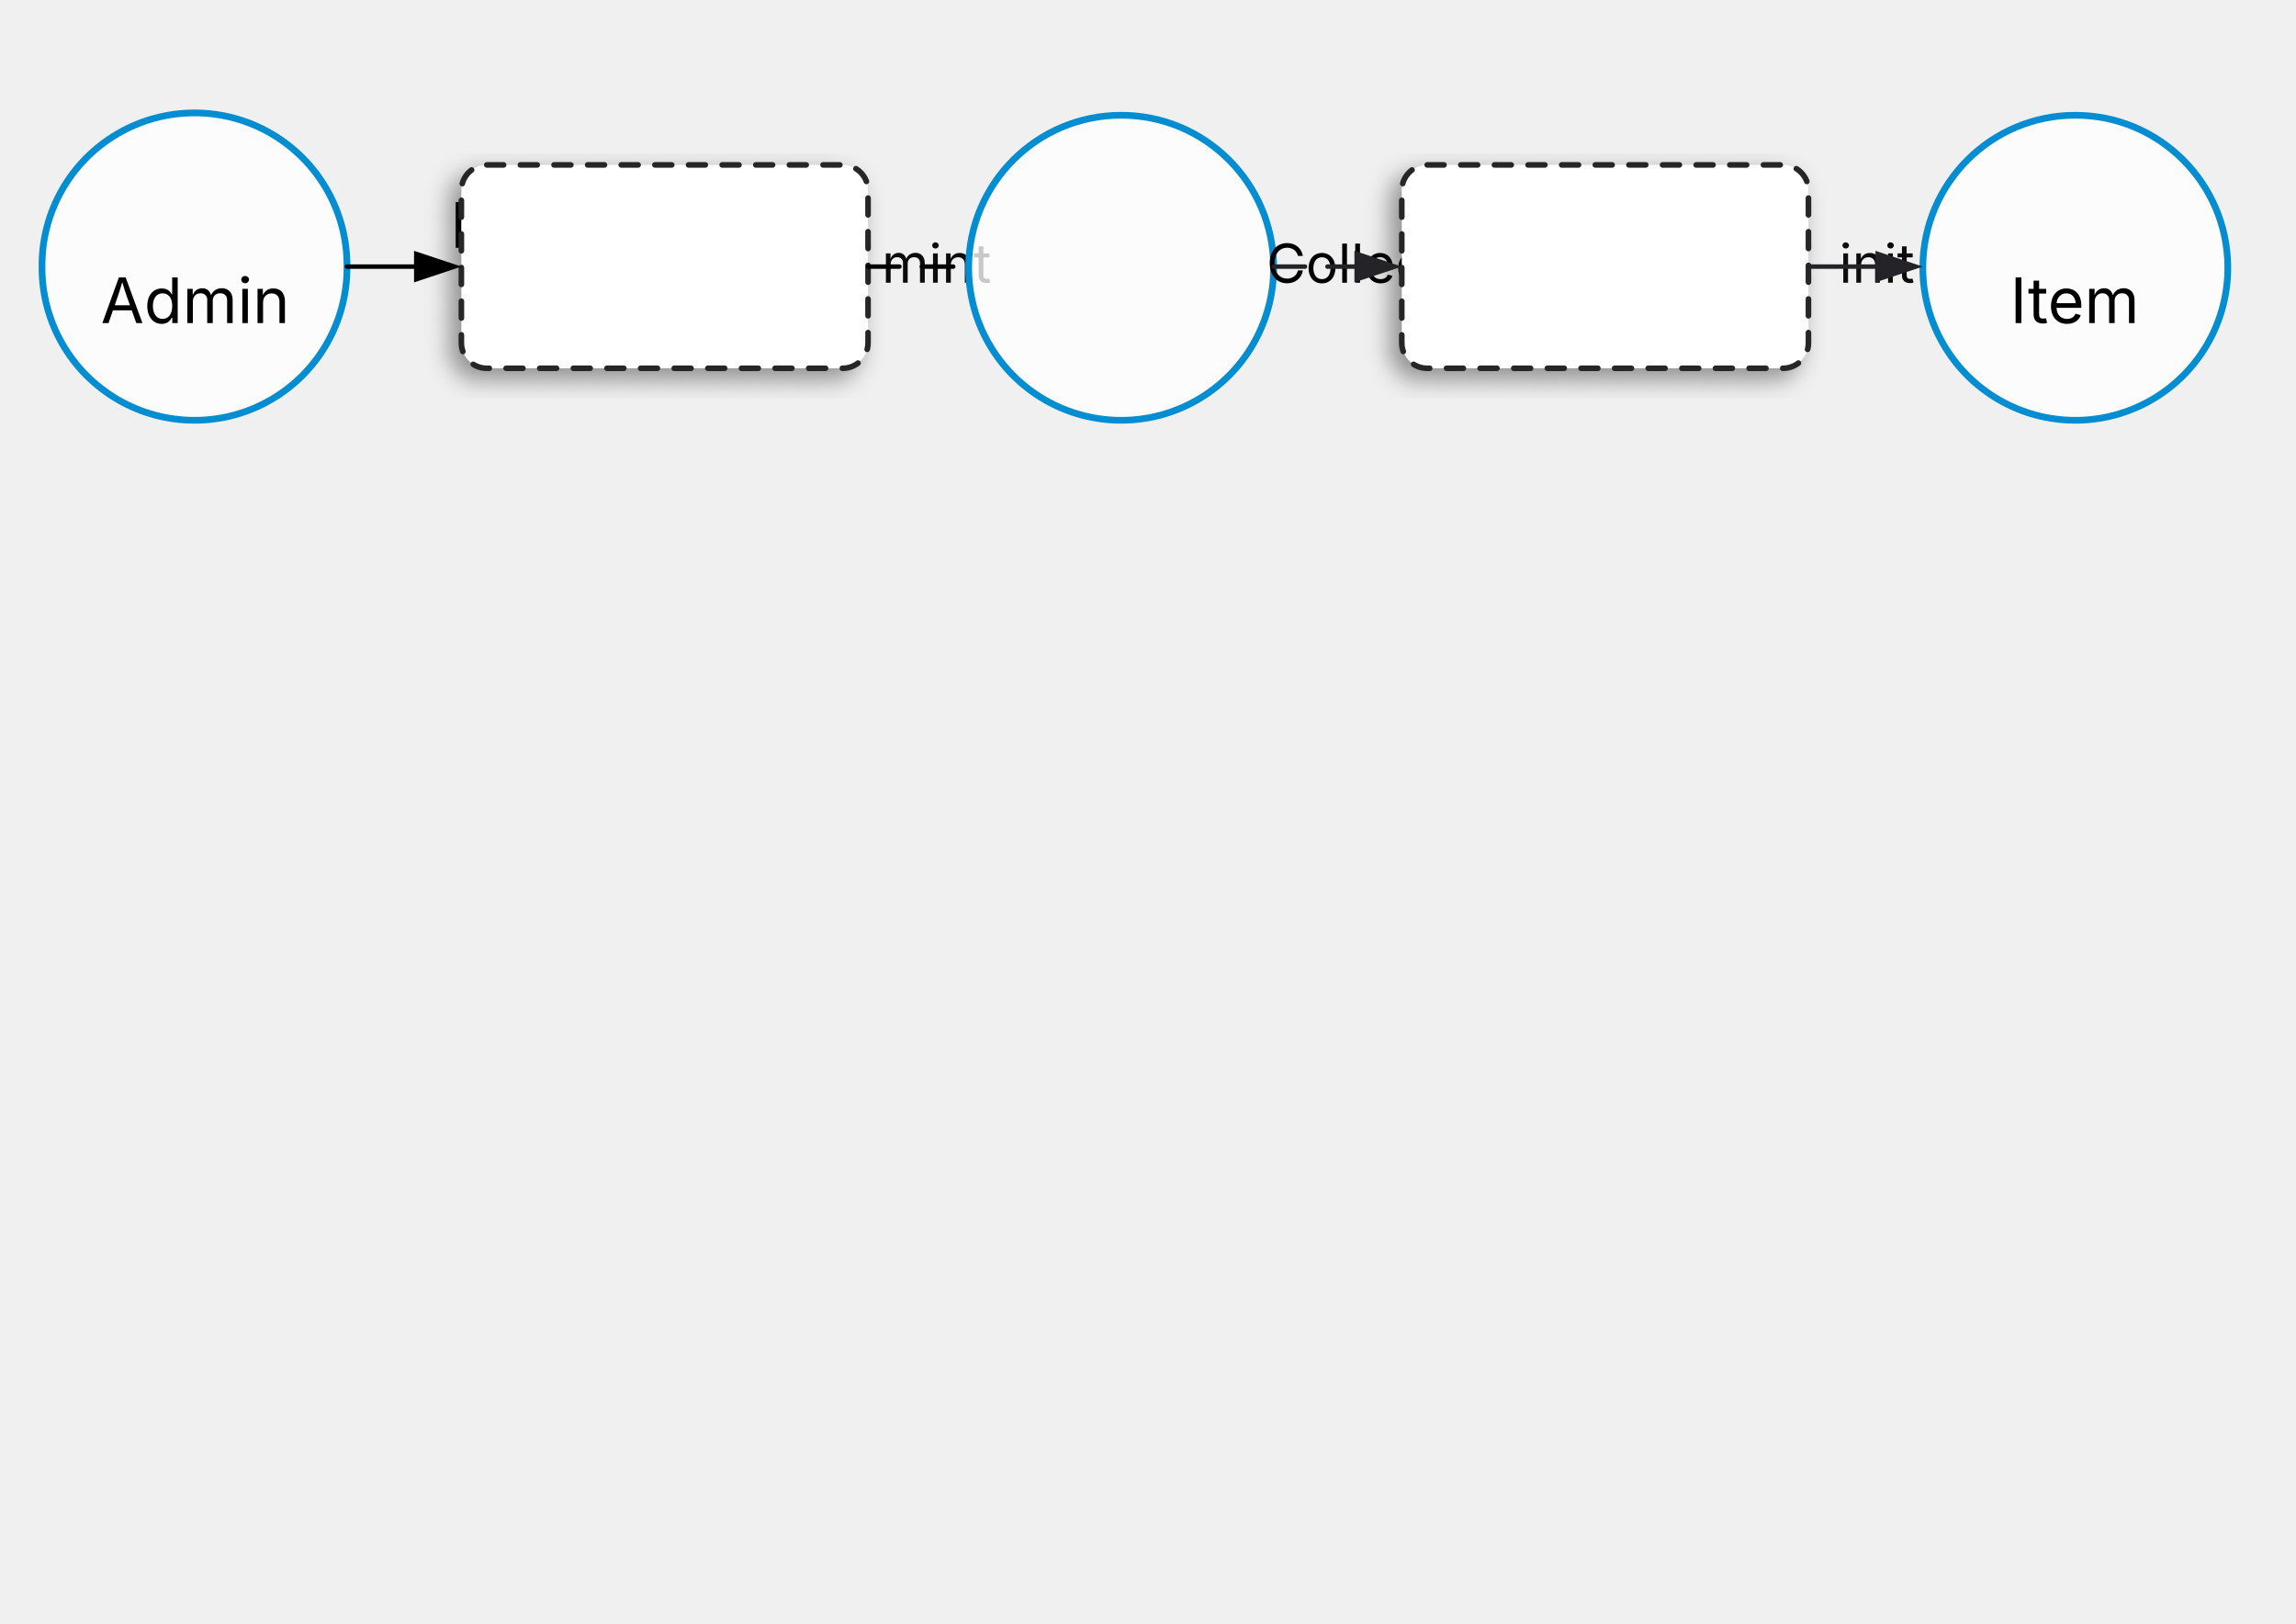
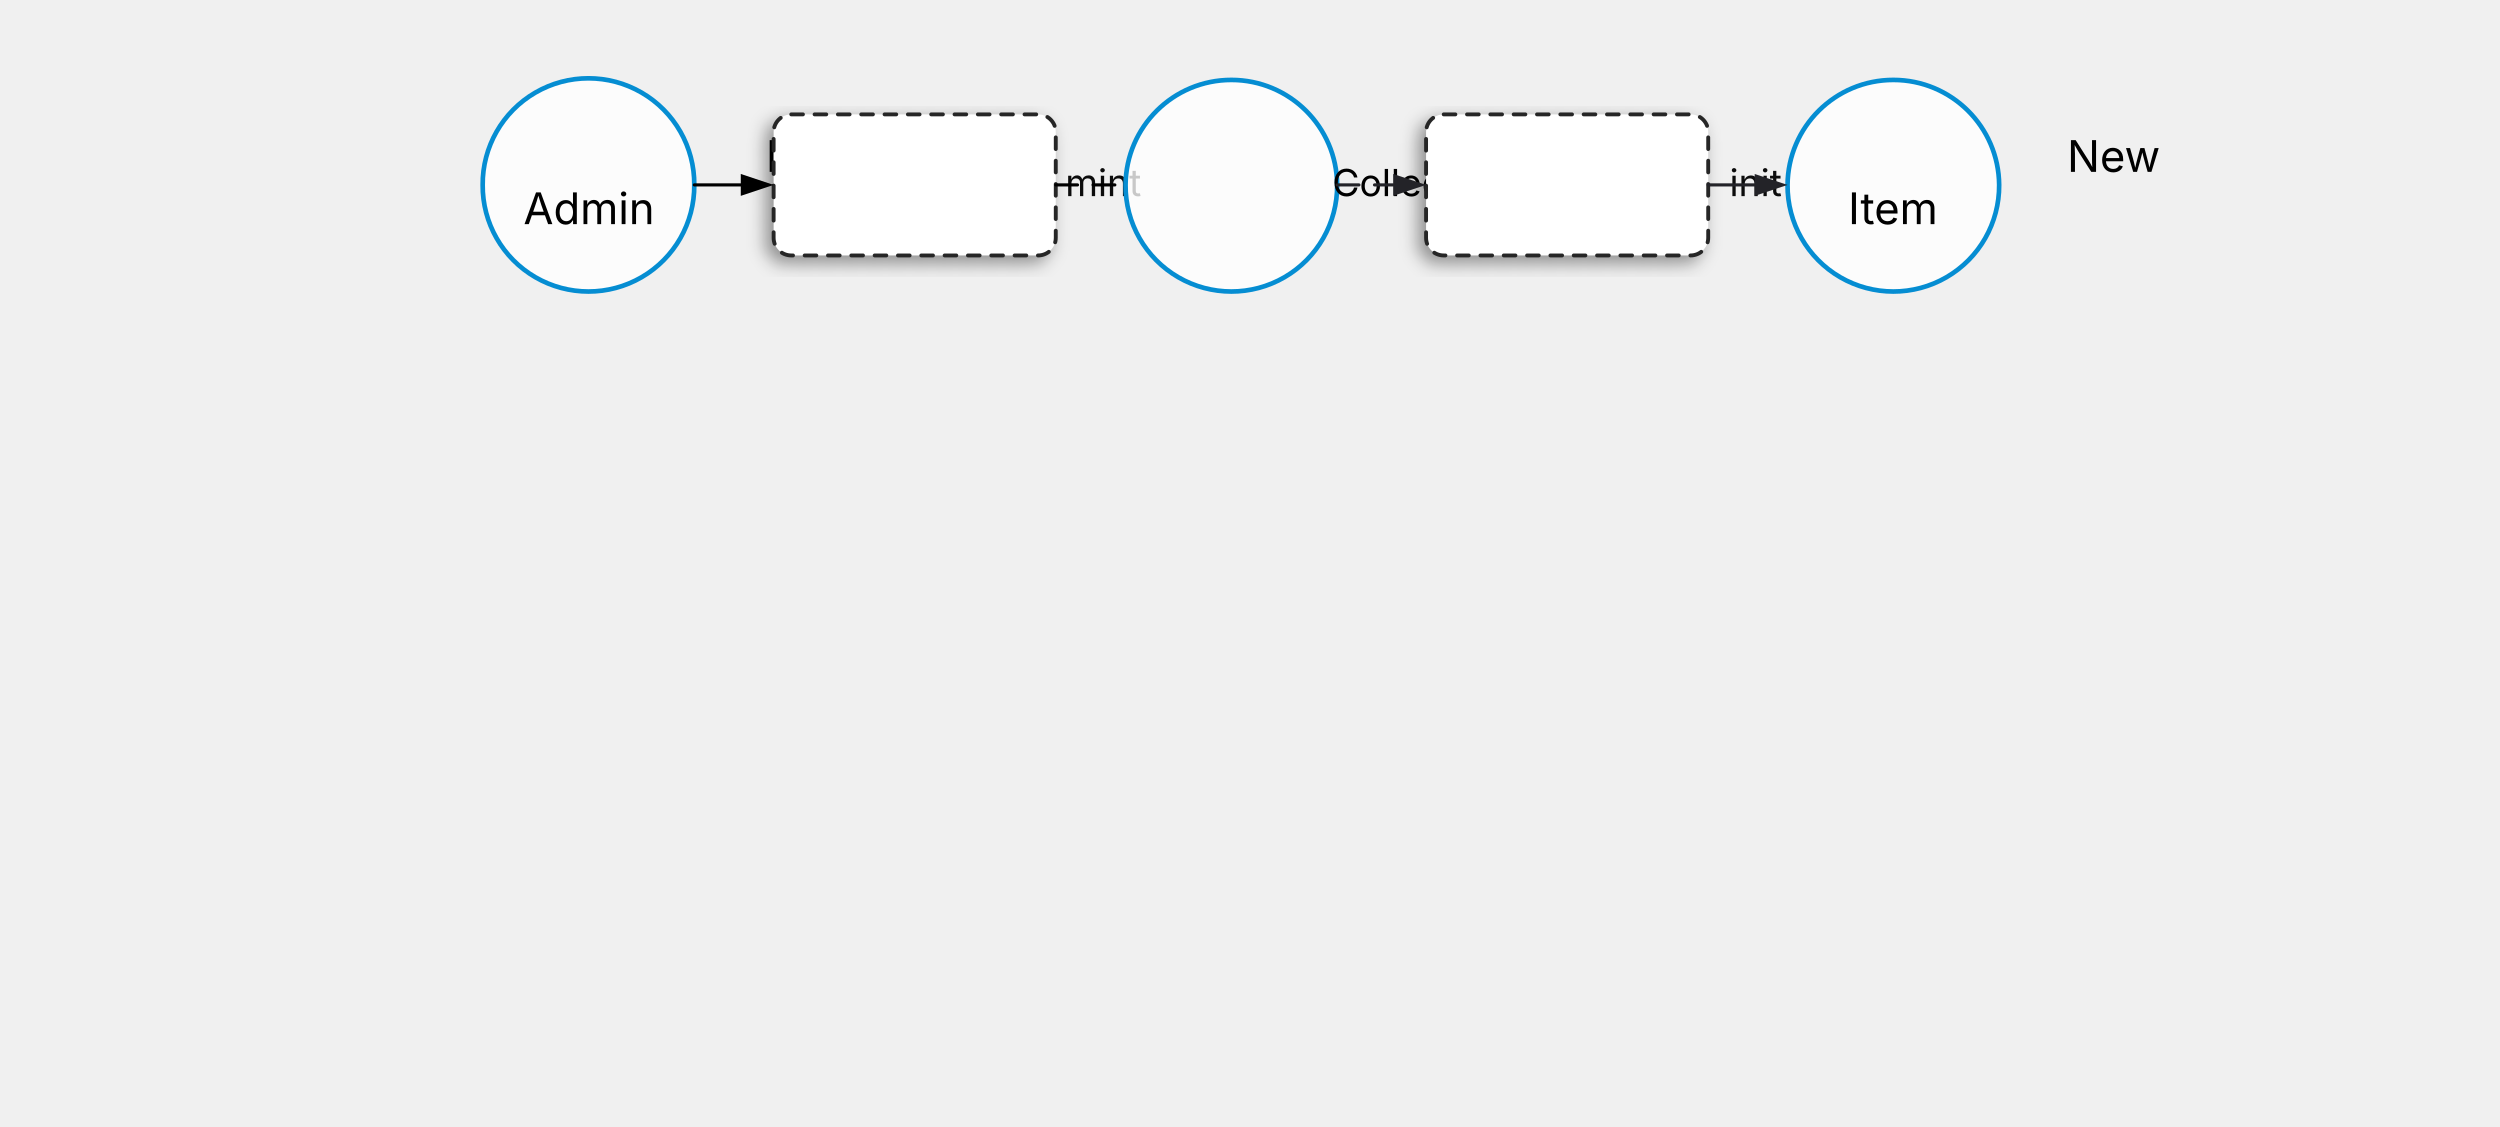
- <svg xmlns="http://www.w3.org/2000/svg" xmlns:ns1="http://schemas.microsoft.com/visio/2003/SVGExtensions/" xmlns:xlink="http://www.w3.org/1999/xlink" width="11.693in" height="8.268in" viewBox="70 50 512.139 362.119" xml:space="preserve" color-interpolation-filters="sRGB" class="st16">
+ <svg xmlns="http://www.w3.org/2000/svg" xmlns:ns1="http://schemas.microsoft.com/visio/2003/SVGExtensions/" xmlns:xlink="http://www.w3.org/1999/xlink" width="11.693in" height="5.268in" viewBox="70 50 512.139 362.119" xml:space="preserve" color-interpolation-filters="sRGB" class="st16">
  <ns1:documentProperties ns1:langID="1049" ns1:metric="true" ns1:viewMarkup="false">
    <ns1:userDefs>
      <ns1:ud ns1:nameU="msvNoAutoConnect" ns1:val="VT0(0):26" />
      <ns1:ud ns1:nameU="msvConvertTheme" />
      <ns1:ud ns1:nameU="visV14CFF" ns1:prompt="" ns1:val="VT0(1):26" />
      <ns1:ud ns1:nameU="visFlowchartType" ns1:prompt="" ns1:val="VT4(CrossFunctional)" />
    </ns1:userDefs>
  </ns1:documentProperties>
  <style type="text/css">
	
		.st1 {fill:none;stroke:none;stroke-linecap:round;stroke-linejoin:round;stroke-width:2.25}
		.st2 {fill:#ffffff;fill-opacity:0.77;stroke:#058dd2;stroke-linecap:butt;stroke-width:1.5}
		.st3 {fill:#000000;font-family:Inter;font-size:1.167em}
		.st4 {font-size:1em}
		.st5 {visibility:visible}
		.st6 {fill:#000000;fill-opacity:0.4;filter:url(#filter_2.6666667461395);stroke:#000000;stroke-dasharray:3.75,3.75;stroke-linecap:round;stroke-linejoin:round;stroke-opacity:0.4}
		.st7 {fill:#ffffff;stroke:#262626;stroke-dasharray:3.75,3.75;stroke-linecap:round;stroke-linejoin:round;stroke-width:1.25}
		.st8 {fill:#0c0c0c;font-family:Inter;font-size:1em}
		.st9 {fill:#000000;font-family:Inter;font-size:1em}
		.st10 {stroke:#000000;stroke-dasharray:7,5;stroke-linecap:round;stroke-linejoin:round;stroke-width:1}
		.st11 {marker-end:url(#mrkr13-42);stroke:#232328;stroke-dasharray:7,5;stroke-linecap:round;stroke-linejoin:round;stroke-width:1}
		.st12 {fill:#232328;fill-opacity:1;stroke:#232328;stroke-opacity:1;stroke-width:0.284}
		.st13 {marker-end:url(#mrkr13-49);stroke:#000000;stroke-linecap:round;stroke-linejoin:round;stroke-width:1}
		.st14 {fill:#000000;fill-opacity:1;stroke:#000000;stroke-opacity:1;stroke-width:0.284}
		.st15 {marker-end:url(#mrkr13-42);stroke:#232328;stroke-linecap:round;stroke-linejoin:round;stroke-width:1}
		.st16 {fill:none;fill-rule:evenodd;font-size:12px;overflow:visible;stroke-linecap:square;stroke-miterlimit:3}
	
	</style>
  <defs id="Patterns_And_Gradients">
    <linearGradient id="grad0-34" x1="0" y1="0" x2="1" y2="0" gradientTransform="rotate(90 0.5 0.5)">
      <stop offset="0" stop-color="#f0f0f0" stop-opacity="1" />
      <stop offset="1" stop-color="#ffffff" stop-opacity="1" />
    </linearGradient>
  </defs>
  <defs id="Markers">
    <g id="lend13">
      <path d="M 3 1 L 0 0 L 3 -1 L 3 1 " style="stroke:none" />
    </g>
    <marker id="mrkr13-42" class="st12" ns1:arrowType="13" ns1:arrowSize="2" ns1:setback="10.56" refX="-10.56" orient="auto" markerUnits="strokeWidth" overflow="visible">
      <use xlink:href="#lend13" transform="scale(-3.52,-3.52) " />
    </marker>
    <marker id="mrkr13-49" class="st14" ns1:arrowType="13" ns1:arrowSize="2" ns1:setback="10.56" refX="-10.56" orient="auto" markerUnits="strokeWidth" overflow="visible">
      <use xlink:href="#lend13" transform="scale(-3.52,-3.52) " />
    </marker>
  </defs>
  <defs id="Filters">
    <filter id="filter_2.6666667461395">
      <feGaussianBlur stdDeviation="2.667" />
    </filter>
  </defs>
  <g ns1:mID="0" ns1:index="1" ns1:groupContext="foregroundPage">
    <ns1:userDefs>
      <ns1:ud ns1:nameU="msvThemeColors" ns1:val="VT0(36):26" />
      <ns1:ud ns1:nameU="msvThemeEffects" ns1:val="VT0(16):26" />
      <ns1:ud ns1:nameU="msvThemeOrder" ns1:val="VT0(0):26" />
      <ns1:ud ns1:nameU="visNavType" ns1:val="VT0(1):26" />
    </ns1:userDefs>
    <ns1:pageProperties ns1:drawingScale="0.0393701" ns1:pageScale="0.0393701" ns1:drawingUnits="24" ns1:shadowOffsetX="8.50394" ns1:shadowOffsetY="-8.50394" />
    <ns1:layer ns1:name="Соединительная линия" ns1:index="0" />
    <ns1:layer ns1:name="Блок-схема" ns1:index="1" />
    <ns1:layer ns1:name="Контейнер" ns1:index="2" />
    <g id="group21-1" transform="translate(70.8661,-410.138)" ns1:mID="21" ns1:groupContext="group" ns1:layerMember="2">
      <ns1:userDefs>
        <ns1:ud ns1:nameU="msvShapeCategories" ns1:prompt="" ns1:val="VT4(ContainerStyleDefaults)" />
        <ns1:ud ns1:nameU="msvStructureType" ns1:prompt="" ns1:val="VT4(Container)" />
        <ns1:ud ns1:nameU="msvSDContainerMargin" ns1:prompt="" ns1:val="VT0(0.11811023622047):24" />
        <ns1:ud ns1:nameU="msvSDContainerResize" ns1:prompt="" ns1:val="VT0(1):26" />
        <ns1:ud ns1:nameU="msvSDContainerLocked" ns1:prompt="" ns1:val="VT0(0):5" />
        <ns1:ud ns1:nameU="msvSDContainerNoHighlight" ns1:prompt="" ns1:val="VT0(0):5" />
        <ns1:ud ns1:nameU="msvSDContainerNoRibbon" ns1:prompt="" ns1:val="VT0(0):5" />
        <ns1:ud ns1:nameU="msvSDContainerStyle" ns1:prompt="" ns1:val="VT0(1):26" />
        <ns1:ud ns1:nameU="msvSDContainerStyleCount" ns1:prompt="" ns1:val="VT0(14):26" />
        <ns1:ud ns1:nameU="msvSDContainerRequiredCategories" ns1:prompt="" ns1:val="VT0(0):26" />
        <ns1:ud ns1:nameU="msvSDContainerExcludedCategories" ns1:prompt="" ns1:val="VT4(DoNotContain)" />
        <ns1:ud ns1:nameU="msvSDHeadingStyle" ns1:prompt="" ns1:val="VT0(1):26" />
        <ns1:ud ns1:nameU="msvSDHeadingStyleCount" ns1:prompt="" ns1:val="VT0(4):26" />
        <ns1:ud ns1:nameU="HeadingSide" ns1:prompt="" ns1:val="VT0(0):26" />
        <ns1:ud ns1:nameU="HeadingSpan" ns1:prompt="" ns1:val="VT0(0):26" />
        <ns1:ud ns1:nameU="HeadingAlign" ns1:prompt="" ns1:val="VT0(0):26" />
        <ns1:ud ns1:nameU="RTL" ns1:prompt="" ns1:val="VT0(0):5" />
        <ns1:ud ns1:nameU="FnForceContrast" ns1:prompt="" ns1:val="VT5(#ffffff)" />
        <ns1:ud ns1:nameU="BaseColor" ns1:prompt="" ns1:val="VT0(1):26" />
        <ns1:ud ns1:nameU="HColor1" ns1:prompt="" ns1:val="VT5(#ffffff)" />
        <ns1:ud ns1:nameU="HColor2" ns1:prompt="" ns1:val="VT5(#fefefe)" />
        <ns1:ud ns1:nameU="HColor3" ns1:prompt="" ns1:val="VT5(#e9e9e9)" />
        <ns1:ud ns1:nameU="HColor4" ns1:prompt="" ns1:val="VT5(#efefef)" />
        <ns1:ud ns1:nameU="BColor1" ns1:prompt="" ns1:val="VT5(#ffffff)" />
        <ns1:ud ns1:nameU="BColor2" ns1:prompt="" ns1:val="VT5(#ffffff)" />
        <ns1:ud ns1:nameU="LineColor" ns1:prompt="" ns1:val="VT5(#d5d5d5)" />
        <ns1:ud ns1:nameU="visVersion" ns1:prompt="" ns1:val="VT0(15):26" />
        <ns1:ud ns1:nameU="Embellishment" ns1:prompt="" ns1:val="VT0(2):26" />
        <ns1:ud ns1:nameU="visMasterStencil" ns1:prompt="" ns1:val="VT4(SDCONT_M.vssx)" />
        <ns1:ud ns1:nameU="BaseColor" ns1:prompt="" ns1:val="VT0(1):26" />
        <ns1:ud ns1:nameU="msvThemeColors" ns1:val="VT0(36):26" />
        <ns1:ud ns1:nameU="msvThemeEffects" ns1:val="VT0(16):26" />
        <ns1:ud ns1:nameU="visNavOrder" ns1:prompt="" ns1:val="VT0(1000):26" />
      </ns1:userDefs>
      <g id="group22-2" ns1:mID="22" ns1:groupContext="group" ns1:layerMember="2">
        <ns1:userDefs>
          <ns1:ud ns1:nameU="msvStructureType" ns1:prompt="" ns1:val="VT0(0):26" />
          <ns1:ud ns1:nameU="CStyle" ns1:prompt="" ns1:val="VT0(1):26" />
          <ns1:ud ns1:nameU="HSide" ns1:prompt="" ns1:val="VT0(0):26" />
          <ns1:ud ns1:nameU="HSpan" ns1:prompt="" ns1:val="VT0(0):26" />
          <ns1:ud ns1:nameU="HAlign" ns1:prompt="" ns1:val="VT0(0):26" />
          <ns1:ud ns1:nameU="HorzAlign" ns1:prompt="" ns1:val="VT0(0):26" />
          <ns1:ud ns1:nameU="SquareCorners" ns1:prompt="" ns1:val="VT0(0):26" />
          <ns1:ud ns1:nameU="Corner6" ns1:prompt="" ns1:val="VT0(0.19685039370079):24" />
          <ns1:ud ns1:nameU="FillForegndIn" ns1:prompt="" ns1:val="VT0(1):26" />
          <ns1:ud ns1:nameU="FillBkgndIn" ns1:prompt="" ns1:val="VT0(0):26" />
          <ns1:ud ns1:nameU="FillPatternIn" ns1:prompt="" ns1:val="VT0(1):26" />
          <ns1:ud ns1:nameU="BaseColor" ns1:prompt="" ns1:val="VT0(1):26" />
          <ns1:ud ns1:nameU="BackFillColor" ns1:prompt="" ns1:val="VT5(#96afcf)" />
          <ns1:ud ns1:nameU="BackLineColor" ns1:prompt="" ns1:val="VT5(#1f477d)" />
          <ns1:ud ns1:nameU="DarkerColor" ns1:prompt="" ns1:val="VT5(#1f477d)" />
          <ns1:ud ns1:nameU="CStyle" ns1:prompt="" ns1:val="VT0(1):26" />
          <ns1:ud ns1:nameU="HSide" ns1:prompt="" ns1:val="VT0(0):26" />
          <ns1:ud ns1:nameU="HSpan" ns1:prompt="" ns1:val="VT0(0):26" />
          <ns1:ud ns1:nameU="HAlign" ns1:prompt="" ns1:val="VT0(0):26" />
          <ns1:ud ns1:nameU="HorzAlign" ns1:prompt="" ns1:val="VT0(0):26" />
          <ns1:ud ns1:nameU="FillForegndIn" ns1:prompt="" ns1:val="VT0(1):26" />
          <ns1:ud ns1:nameU="FillBkgndIn" ns1:prompt="" ns1:val="VT0(0):26" />
          <ns1:ud ns1:nameU="FillPatternIn" ns1:prompt="" ns1:val="VT0(1):26" />
          <ns1:ud ns1:nameU="msvThemeColors" ns1:val="VT0(36):26" />
          <ns1:ud ns1:nameU="msvThemeEffects" ns1:val="VT0(16):26" />
        </ns1:userDefs>
        <g id="shape23-3" ns1:mID="23" ns1:groupContext="shape" ns1:layerMember="2" transform="translate(2.83465,2.83465)">
          <ns1:userDefs>
            <ns1:ud ns1:nameU="msvStructureType" ns1:prompt="" ns1:val="VT0(0):26" />
            <ns1:ud ns1:nameU="msvThemeColors" ns1:prompt="" ns1:val="VT0(0):26" />
            <ns1:ud ns1:nameU="msvThemeEffects" ns1:prompt="" ns1:val="VT0(0):26" />
            <ns1:ud ns1:nameU="CStyle" ns1:prompt="" ns1:val="VT0(1):26" />
            <ns1:ud ns1:nameU="HSide" ns1:prompt="" ns1:val="VT0(0):26" />
            <ns1:ud ns1:nameU="HSpan" ns1:prompt="" ns1:val="VT0(0):26" />
            <ns1:ud ns1:nameU="HAlign" ns1:prompt="" ns1:val="VT0(0):26" />
            <ns1:ud ns1:nameU="HorzAlign" ns1:prompt="" ns1:val="VT0(0):26" />
            <ns1:ud ns1:nameU="SquareCorners" ns1:prompt="" ns1:val="VT0(0):26" />
            <ns1:ud ns1:nameU="OffsetX10" ns1:prompt="" ns1:val="VT0(0.039370078740157):24" />
            <ns1:ud ns1:nameU="OffsetY10" ns1:prompt="" ns1:val="VT0(-0.039370078740157):24" />
            <ns1:ud ns1:nameU="BackFillColor" ns1:prompt="" ns1:val="VT5(#96afcf)" />
            <ns1:ud ns1:nameU="BackLineColor" ns1:prompt="" ns1:val="VT5(#1f477d)" />
            <ns1:ud ns1:nameU="DarkerColor" ns1:prompt="" ns1:val="VT5(#1f477d)" />
          </ns1:userDefs>
        </g>
        <g id="shape22-5" ns1:mID="22" ns1:groupContext="groupContent" ns1:layerMember="2">
          <path d="M0 595.28 L254.41 595.28 L508.82 595.28 L508.82 451.77 L254.41 451.77 L0 451.77 L0 595.28 Z" class="st1" />
        </g>
      </g>
    </g>
    <g id="shape11-7" ns1:mID="11" ns1:groupContext="shape" ns1:layerMember="0" transform="translate(559.843,-478.737)">
      <ns1:userDefs>
        <ns1:ud ns1:nameU="msvThemeColors" ns1:val="VT0(36):26" />
        <ns1:ud ns1:nameU="msvThemeEffects" ns1:val="VT0(16):26" />
        <ns1:ud ns1:nameU="visNavOrder" ns1:prompt="" ns1:val="VT0(6000):26" />
      </ns1:userDefs>
    </g>
    <g id="shape73-8" ns1:mID="73" ns1:groupContext="shape" ns1:layerMember="0;1" transform="translate(79.3701,-451.808)">
      <ns1:userDefs>
        <ns1:ud ns1:nameU="visVersion" ns1:prompt="" ns1:val="VT0(14):26" />
        <ns1:ud ns1:nameU="visNavOrder" ns1:val="VT0(1000):26" />
        <ns1:ud ns1:nameU="msvThemeColors" ns1:val="VT0(36):26" />
        <ns1:ud ns1:nameU="msvThemeEffects" ns1:val="VT0(16):26" />
      </ns1:userDefs>
      <ns1:textBlock ns1:margins="rect(2,2,2,2)" ns1:tabSpace="42.5197" />
      <ns1:textRect cx="34.016" cy="561.26" width="68.04" height="68.031" />
      <path d="M0 561.26 A34.016 34.016 0 1 1 68.03 561.26 A34.016 34.016 0 1 1 0 561.26 Z" class="st2" />
      <text x="20.15" y="557.06" class="st3" ns1:langID="1033">
        <ns1:paragraph ns1:horizAlign="1" />
        <ns1:tabList />NFT<ns1:newlineChar />
        <tspan x="13.1" dy="1.2em" class="st4">Admin</tspan>
      </text>
    </g>
    <g id="shape2-12" ns1:mID="2" ns1:groupContext="shape" ns1:layerMember="1" transform="translate(172.913,-463.146)">
      <ns1:custProps>
        <ns1:cp ns1:nameU="Cost" ns1:lbl="Стоимость" ns1:prompt="" ns1:type="7" ns1:format="@" ns1:sortKey="" ns1:invis="false" ns1:ask="false" ns1:langID="1049" ns1:cal="0" />
        <ns1:cp ns1:nameU="ProcessNumber" ns1:lbl="Номер процесса" ns1:prompt="" ns1:type="2" ns1:format="" ns1:sortKey="" ns1:invis="false" ns1:ask="false" ns1:langID="1049" ns1:cal="0" />
        <ns1:cp ns1:nameU="Owner" ns1:lbl="Владелец" ns1:prompt="" ns1:type="0" ns1:format="" ns1:sortKey="" ns1:invis="false" ns1:ask="false" ns1:langID="1049" ns1:cal="0" />
        <ns1:cp ns1:nameU="Function" ns1:lbl="Функция" ns1:prompt="" ns1:type="0" ns1:format="" ns1:sortKey="" ns1:invis="false" ns1:ask="false" ns1:langID="1049" ns1:cal="0" ns1:val="VT4()" />
        <ns1:cp ns1:nameU="StartDate" ns1:lbl="Дата начала" ns1:prompt="" ns1:type="5" ns1:format="" ns1:sortKey="" ns1:invis="false" ns1:ask="false" ns1:langID="1049" ns1:cal="0" />
        <ns1:cp ns1:nameU="EndDate" ns1:lbl="Дата окончания" ns1:prompt="" ns1:type="5" ns1:format="" ns1:sortKey="" ns1:invis="false" ns1:ask="false" ns1:langID="1049" ns1:cal="0" />
        <ns1:cp ns1:nameU="Status" ns1:lbl="Состояние" ns1:prompt="" ns1:type="4" ns1:format=";Не начато;Выполняется;Завершено;Отложено;Ожидается ввод" ns1:sortKey="" ns1:invis="false" ns1:ask="false" ns1:langID="1049" ns1:cal="0" ns1:val="VT4()" />
      </ns1:custProps>
      <ns1:userDefs>
        <ns1:ud ns1:nameU="visVersion" ns1:prompt="" ns1:val="VT0(14):26" />
        <ns1:ud ns1:nameU="DefaultWidth" ns1:prompt="" ns1:val="VT0(0.98425196850394):24" />
        <ns1:ud ns1:nameU="DefaultHeight" ns1:prompt="" ns1:val="VT0(0.59055118110236):24" />
        <ns1:ud ns1:nameU="ResizeTxtHeight" ns1:prompt="" ns1:val="VT0(0.59055118110236):24" />
        <ns1:ud ns1:nameU="msvThemeColors" ns1:val="VT0(36):26" />
        <ns1:ud ns1:nameU="msvThemeEffects" ns1:val="VT0(16):26" />
        <ns1:ud ns1:nameU="visNavOrder" ns1:prompt="" ns1:val="VT0(2000):26" />
      </ns1:userDefs>
      <ns1:textBlock ns1:margins="rect(2,2,2,2)" ns1:tabSpace="42.5197" />
      <ns1:textRect cx="45.354" cy="572.598" width="90.71" height="45.354" />
      <g id="shadow2-13" ns1:groupContext="shadow" ns1:shadowOffsetX="-2.12132" ns1:shadowOffsetY="-2.12132" ns1:shadowType="1" transform="matrix(1,0,0,1,-2.12132,2.12132)" class="st5">
        <rect x="0" y="549.921" width="90.709" height="45.354" rx="5.669" ry="5.669" class="st6" />
      </g>
      <rect x="0" y="549.921" width="90.709" height="45.354" rx="5.669" ry="5.669" class="st7" />
      <text x="33.02" y="576.2" class="st8" ns1:langID="1033">
        <ns1:paragraph ns1:horizAlign="1" />
        <ns1:tabList />mint</text>
    </g>
    <g id="shape3-18" ns1:mID="3" ns1:groupContext="shape" ns1:layerMember="0;1" transform="translate(286.065,-451.808)">
      <ns1:userDefs>
        <ns1:ud ns1:nameU="visVersion" ns1:prompt="" ns1:val="VT0(14):26" />
        <ns1:ud ns1:nameU="msvThemeColors" ns1:val="VT0(36):26" />
        <ns1:ud ns1:nameU="msvThemeEffects" ns1:val="VT0(16):26" />
        <ns1:ud ns1:nameU="visNavOrder" ns1:prompt="" ns1:val="VT0(3000):26" />
      </ns1:userDefs>
      <ns1:textBlock ns1:margins="rect(2,2,2,2)" ns1:tabSpace="42.5197" />
      <ns1:textRect cx="34.016" cy="561.26" width="68.04" height="68.031" />
      <path d="M0 561.26 A34.016 34.016 0 0 1 68.03 561.26 A34.016 34.016 0 1 1 0 561.26 Z" class="st2" />
      <text x="5.69" y="564.86" class="st9" ns1:langID="1033">
        <ns1:paragraph ns1:horizAlign="1" />
        <ns1:tabList />Collection</text>
    </g>
    <g id="shape4-21" ns1:mID="4" ns1:groupContext="shape" ns1:layerMember="1" transform="translate(382.677,-463.146)">
      <ns1:custProps>
        <ns1:cp ns1:nameU="Cost" ns1:lbl="Стоимость" ns1:prompt="" ns1:type="7" ns1:format="@" ns1:sortKey="" ns1:invis="false" ns1:ask="false" ns1:langID="1049" ns1:cal="0" />
        <ns1:cp ns1:nameU="ProcessNumber" ns1:lbl="Номер процесса" ns1:prompt="" ns1:type="2" ns1:format="" ns1:sortKey="" ns1:invis="false" ns1:ask="false" ns1:langID="1049" ns1:cal="0" />
        <ns1:cp ns1:nameU="Owner" ns1:lbl="Владелец" ns1:prompt="" ns1:type="0" ns1:format="" ns1:sortKey="" ns1:invis="false" ns1:ask="false" ns1:langID="1049" ns1:cal="0" />
        <ns1:cp ns1:nameU="Function" ns1:lbl="Функция" ns1:prompt="" ns1:type="0" ns1:format="" ns1:sortKey="" ns1:invis="false" ns1:ask="false" ns1:langID="1049" ns1:cal="0" ns1:val="VT4()" />
        <ns1:cp ns1:nameU="StartDate" ns1:lbl="Дата начала" ns1:prompt="" ns1:type="5" ns1:format="" ns1:sortKey="" ns1:invis="false" ns1:ask="false" ns1:langID="1049" ns1:cal="0" />
        <ns1:cp ns1:nameU="EndDate" ns1:lbl="Дата окончания" ns1:prompt="" ns1:type="5" ns1:format="" ns1:sortKey="" ns1:invis="false" ns1:ask="false" ns1:langID="1049" ns1:cal="0" />
        <ns1:cp ns1:nameU="Status" ns1:lbl="Состояние" ns1:prompt="" ns1:type="4" ns1:format=";Не начато;Выполняется;Завершено;Отложено;Ожидается ввод" ns1:sortKey="" ns1:invis="false" ns1:ask="false" ns1:langID="1049" ns1:cal="0" ns1:val="VT4()" />
      </ns1:custProps>
      <ns1:userDefs>
        <ns1:ud ns1:nameU="visVersion" ns1:prompt="" ns1:val="VT0(14):26" />
        <ns1:ud ns1:nameU="DefaultWidth" ns1:prompt="" ns1:val="VT0(0.98425196850394):24" />
        <ns1:ud ns1:nameU="DefaultHeight" ns1:prompt="" ns1:val="VT0(0.59055118110236):24" />
        <ns1:ud ns1:nameU="ResizeTxtHeight" ns1:prompt="" ns1:val="VT0(0.59055118110236):24" />
        <ns1:ud ns1:nameU="msvThemeColors" ns1:val="VT0(36):26" />
        <ns1:ud ns1:nameU="msvThemeEffects" ns1:val="VT0(16):26" />
        <ns1:ud ns1:nameU="visNavOrder" ns1:prompt="" ns1:val="VT0(4000):26" />
      </ns1:userDefs>
      <ns1:textBlock ns1:margins="rect(2,2,2,2)" ns1:tabSpace="42.5197" />
      <ns1:textRect cx="45.354" cy="572.598" width="90.71" height="45.354" />
      <g id="shadow4-22" ns1:groupContext="shadow" ns1:shadowOffsetX="-2.12132" ns1:shadowOffsetY="-2.12132" ns1:shadowType="1" transform="matrix(1,0,0,1,-2.12132,2.12132)" class="st5">
        <rect x="0" y="549.921" width="90.709" height="45.354" rx="5.669" ry="5.669" class="st6" />
      </g>
      <rect x="0" y="549.921" width="90.709" height="45.354" rx="5.669" ry="5.669" class="st7" />
      <text x="36.81" y="576.2" class="st8" ns1:langID="1033">
        <ns1:paragraph ns1:horizAlign="1" />
        <ns1:tabList />init</text>
    </g>
    <g id="shape5-27" ns1:mID="5" ns1:groupContext="shape" ns1:layerMember="0;1" transform="translate(498.898,-451.808)">
      <ns1:userDefs>
        <ns1:ud ns1:nameU="visVersion" ns1:prompt="" ns1:val="VT0(14):26" />
        <ns1:ud ns1:nameU="msvThemeColors" ns1:val="VT0(36):26" />
        <ns1:ud ns1:nameU="msvThemeEffects" ns1:val="VT0(16):26" />
        <ns1:ud ns1:nameU="visNavOrder" ns1:prompt="" ns1:val="VT0(5000):26" />
      </ns1:userDefs>
      <ns1:textBlock ns1:margins="rect(2,2,2,2)" ns1:tabSpace="42.5197" />
      <ns1:textRect cx="34.016" cy="561.26" width="68.04" height="68.031" />
      <path d="M0 561.26 A34.016 34.016 0 0 1 68.03 561.26 A34.016 34.016 0 1 1 0 561.26 Z" class="st2" />
      <text x="18.98" y="557.06" class="st3" ns1:langID="1033">
        <ns1:paragraph ns1:horizAlign="1" />
        <ns1:tabList />New  <tspan x="19.46" dy="1.2em" class="st4">Item</tspan>
      </text>
    </g>
    <g id="shape55-31" ns1:mID="55" ns1:groupContext="shape" ns1:layerMember="0" transform="translate(263.622,-478.737)">
      <ns1:userDefs>
        <ns1:ud ns1:nameU="visNavOrder" ns1:val="VT0(2000):26" />
        <ns1:ud ns1:nameU="msvThemeColors" ns1:val="VT0(36):26" />
        <ns1:ud ns1:nameU="msvThemeEffects" ns1:val="VT0(16):26" />
      </ns1:userDefs>
      <path d="M0 588.19 L22.44 588.19" class="st10" />
    </g>
    <g id="shape56-36" ns1:mID="56" ns1:groupContext="shape" ns1:layerMember="0" transform="translate(354.096,-492.91)">
      <ns1:userDefs>
        <ns1:ud ns1:nameU="visNavOrder" ns1:val="VT0(3000):26" />
        <ns1:ud ns1:nameU="msvThemeColors" ns1:val="VT0(36):26" />
        <ns1:ud ns1:nameU="msvThemeEffects" ns1:val="VT0(16):26" />
      </ns1:userDefs>
      <path d="M0 602.36 L18.02 602.36" class="st11" />
    </g>
    <g id="shape82-43" ns1:mID="82" ns1:groupContext="shape" ns1:layerMember="0" transform="translate(147.402,-492.91)">
      <ns1:userDefs>
        <ns1:ud ns1:nameU="visNavOrder" ns1:val="VT0(9000):26" />
        <ns1:ud ns1:nameU="msvThemeColors" ns1:val="VT0(36):26" />
        <ns1:ud ns1:nameU="msvThemeEffects" ns1:val="VT0(16):26" />
      </ns1:userDefs>
      <path d="M0 602.36 L14.95 602.36" class="st13" />
    </g>
    <g id="shape86-50" ns1:mID="86" ns1:groupContext="shape" ns1:layerMember="0" transform="translate(473.386,-478.737)">
      <ns1:userDefs>
        <ns1:ud ns1:nameU="visNavOrder" ns1:val="VT0(10000):26" />
        <ns1:ud ns1:nameU="msvThemeColors" ns1:val="VT0(36):26" />
        <ns1:ud ns1:nameU="msvThemeEffects" ns1:val="VT0(16):26" />
      </ns1:userDefs>
      <path d="M0 588.19 L14.95 588.19" class="st15" />
    </g>
  </g>
</svg>
